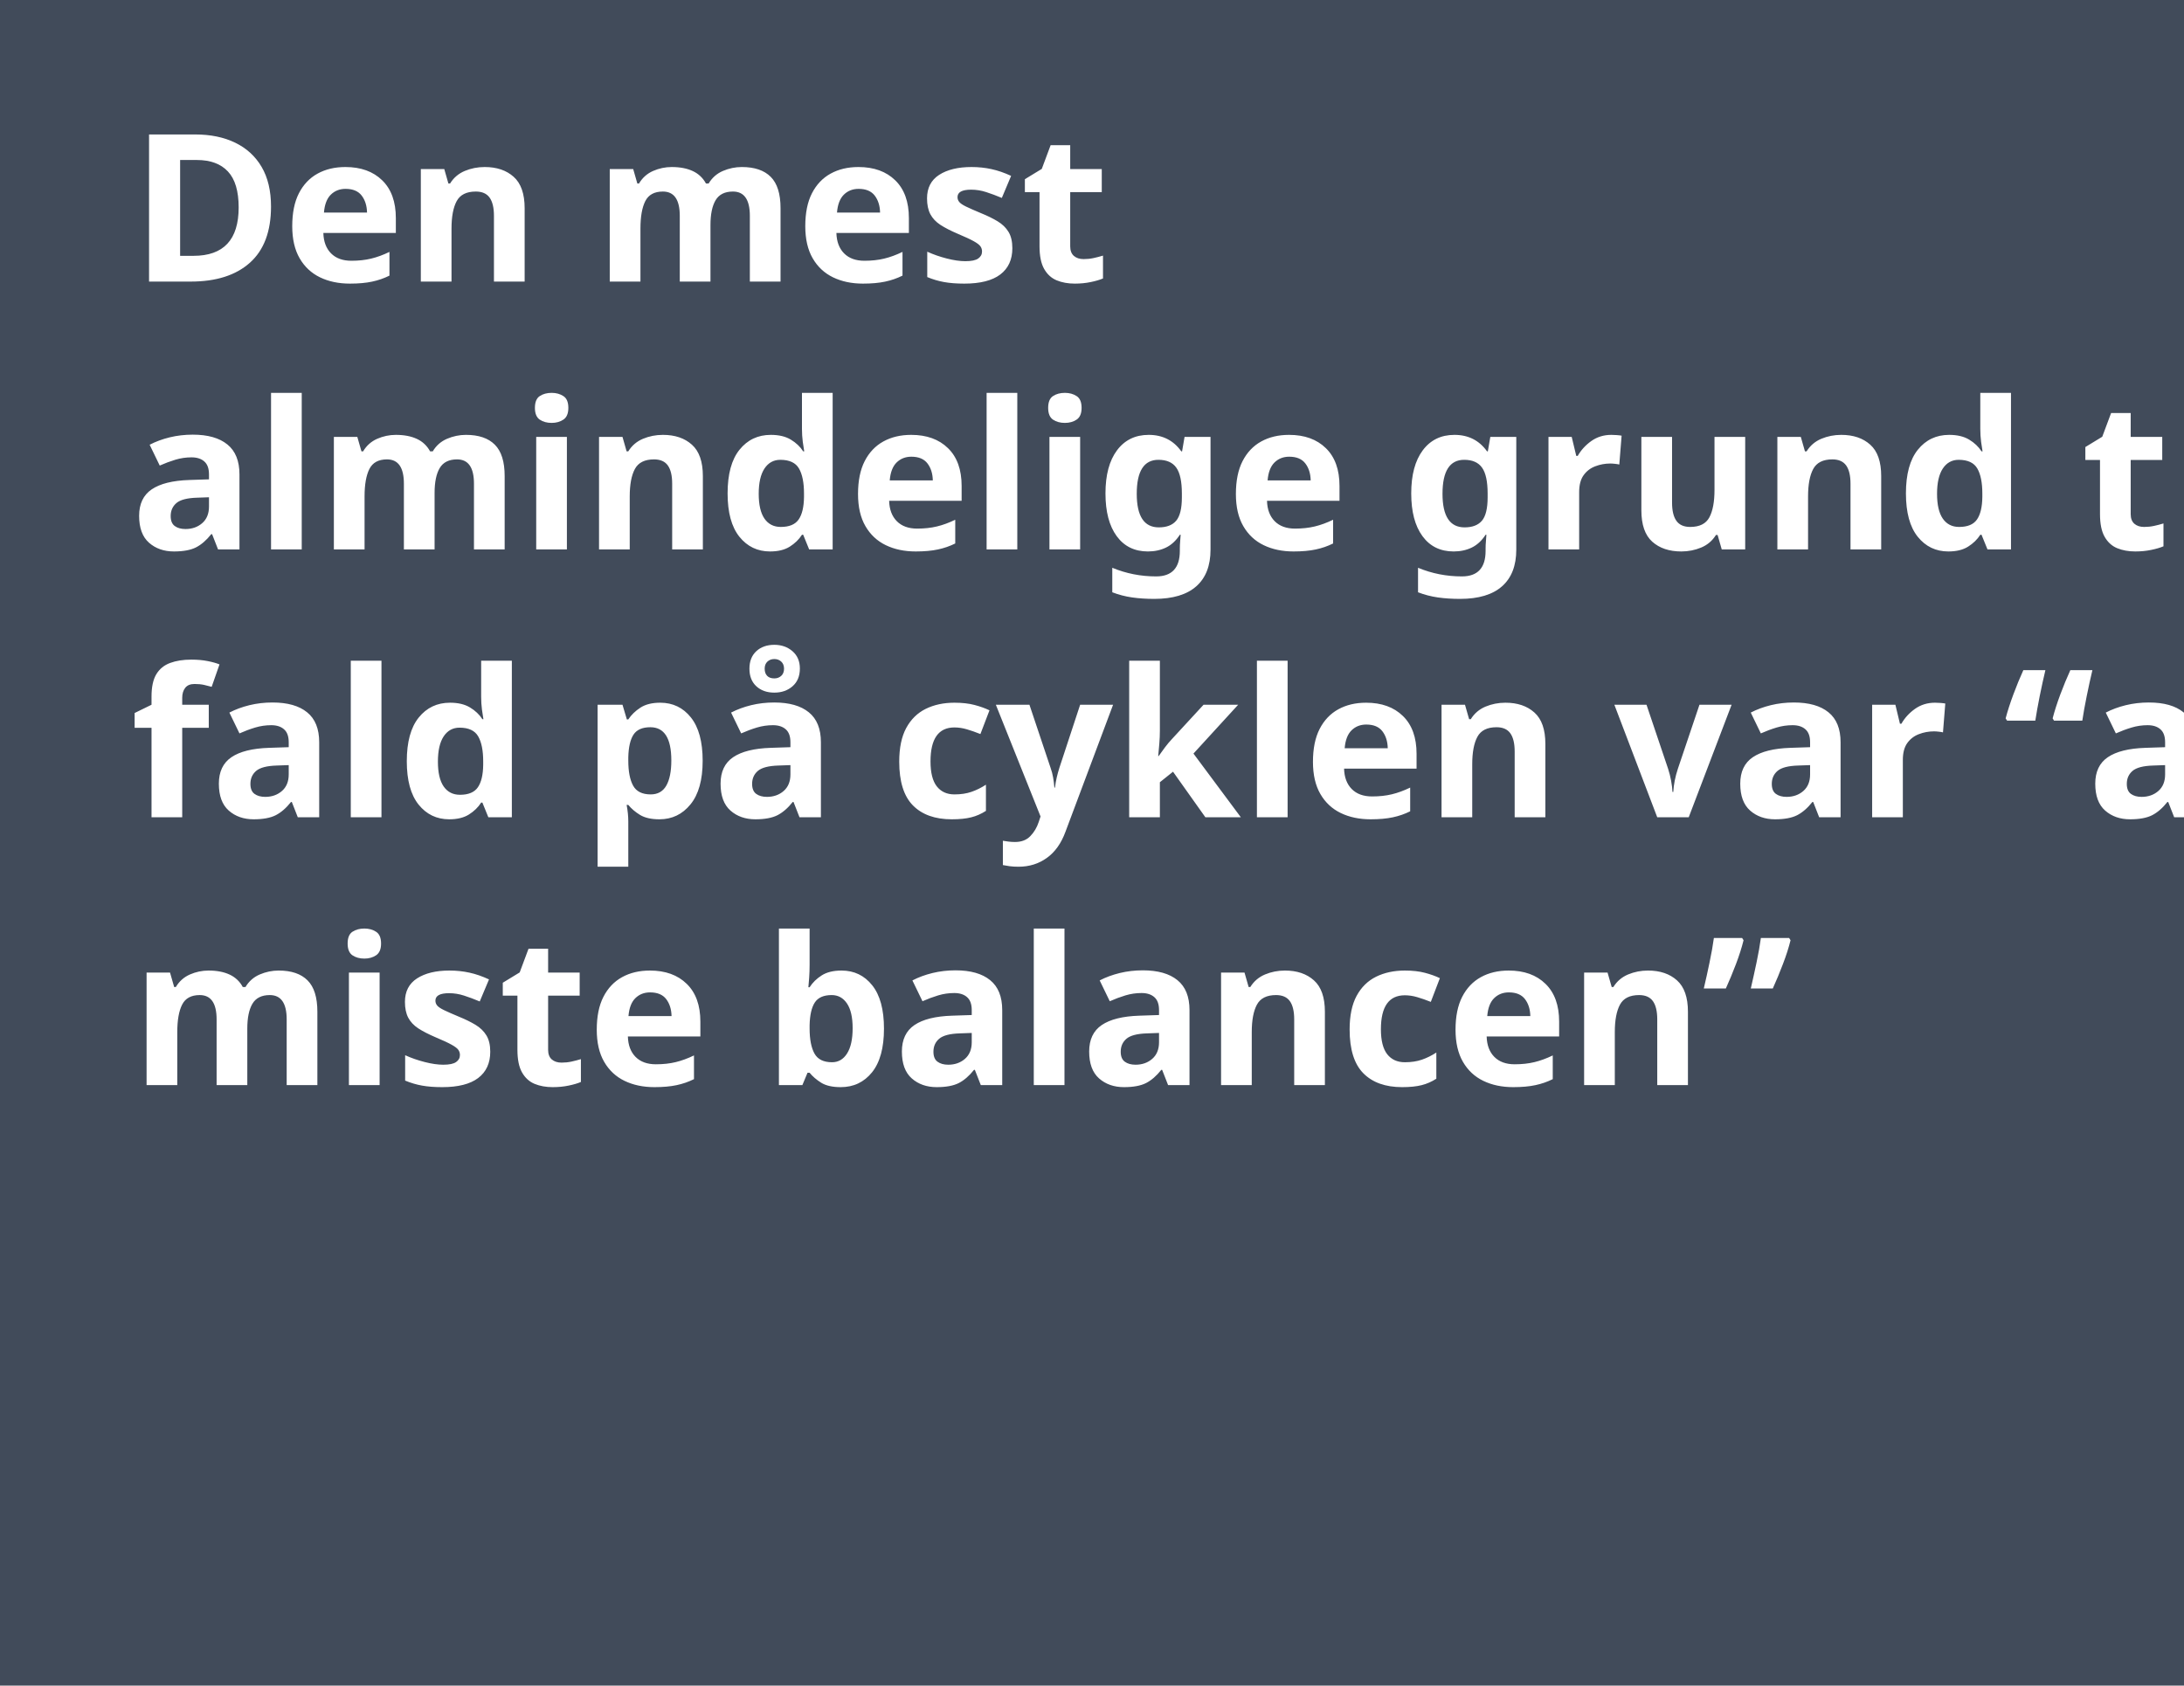
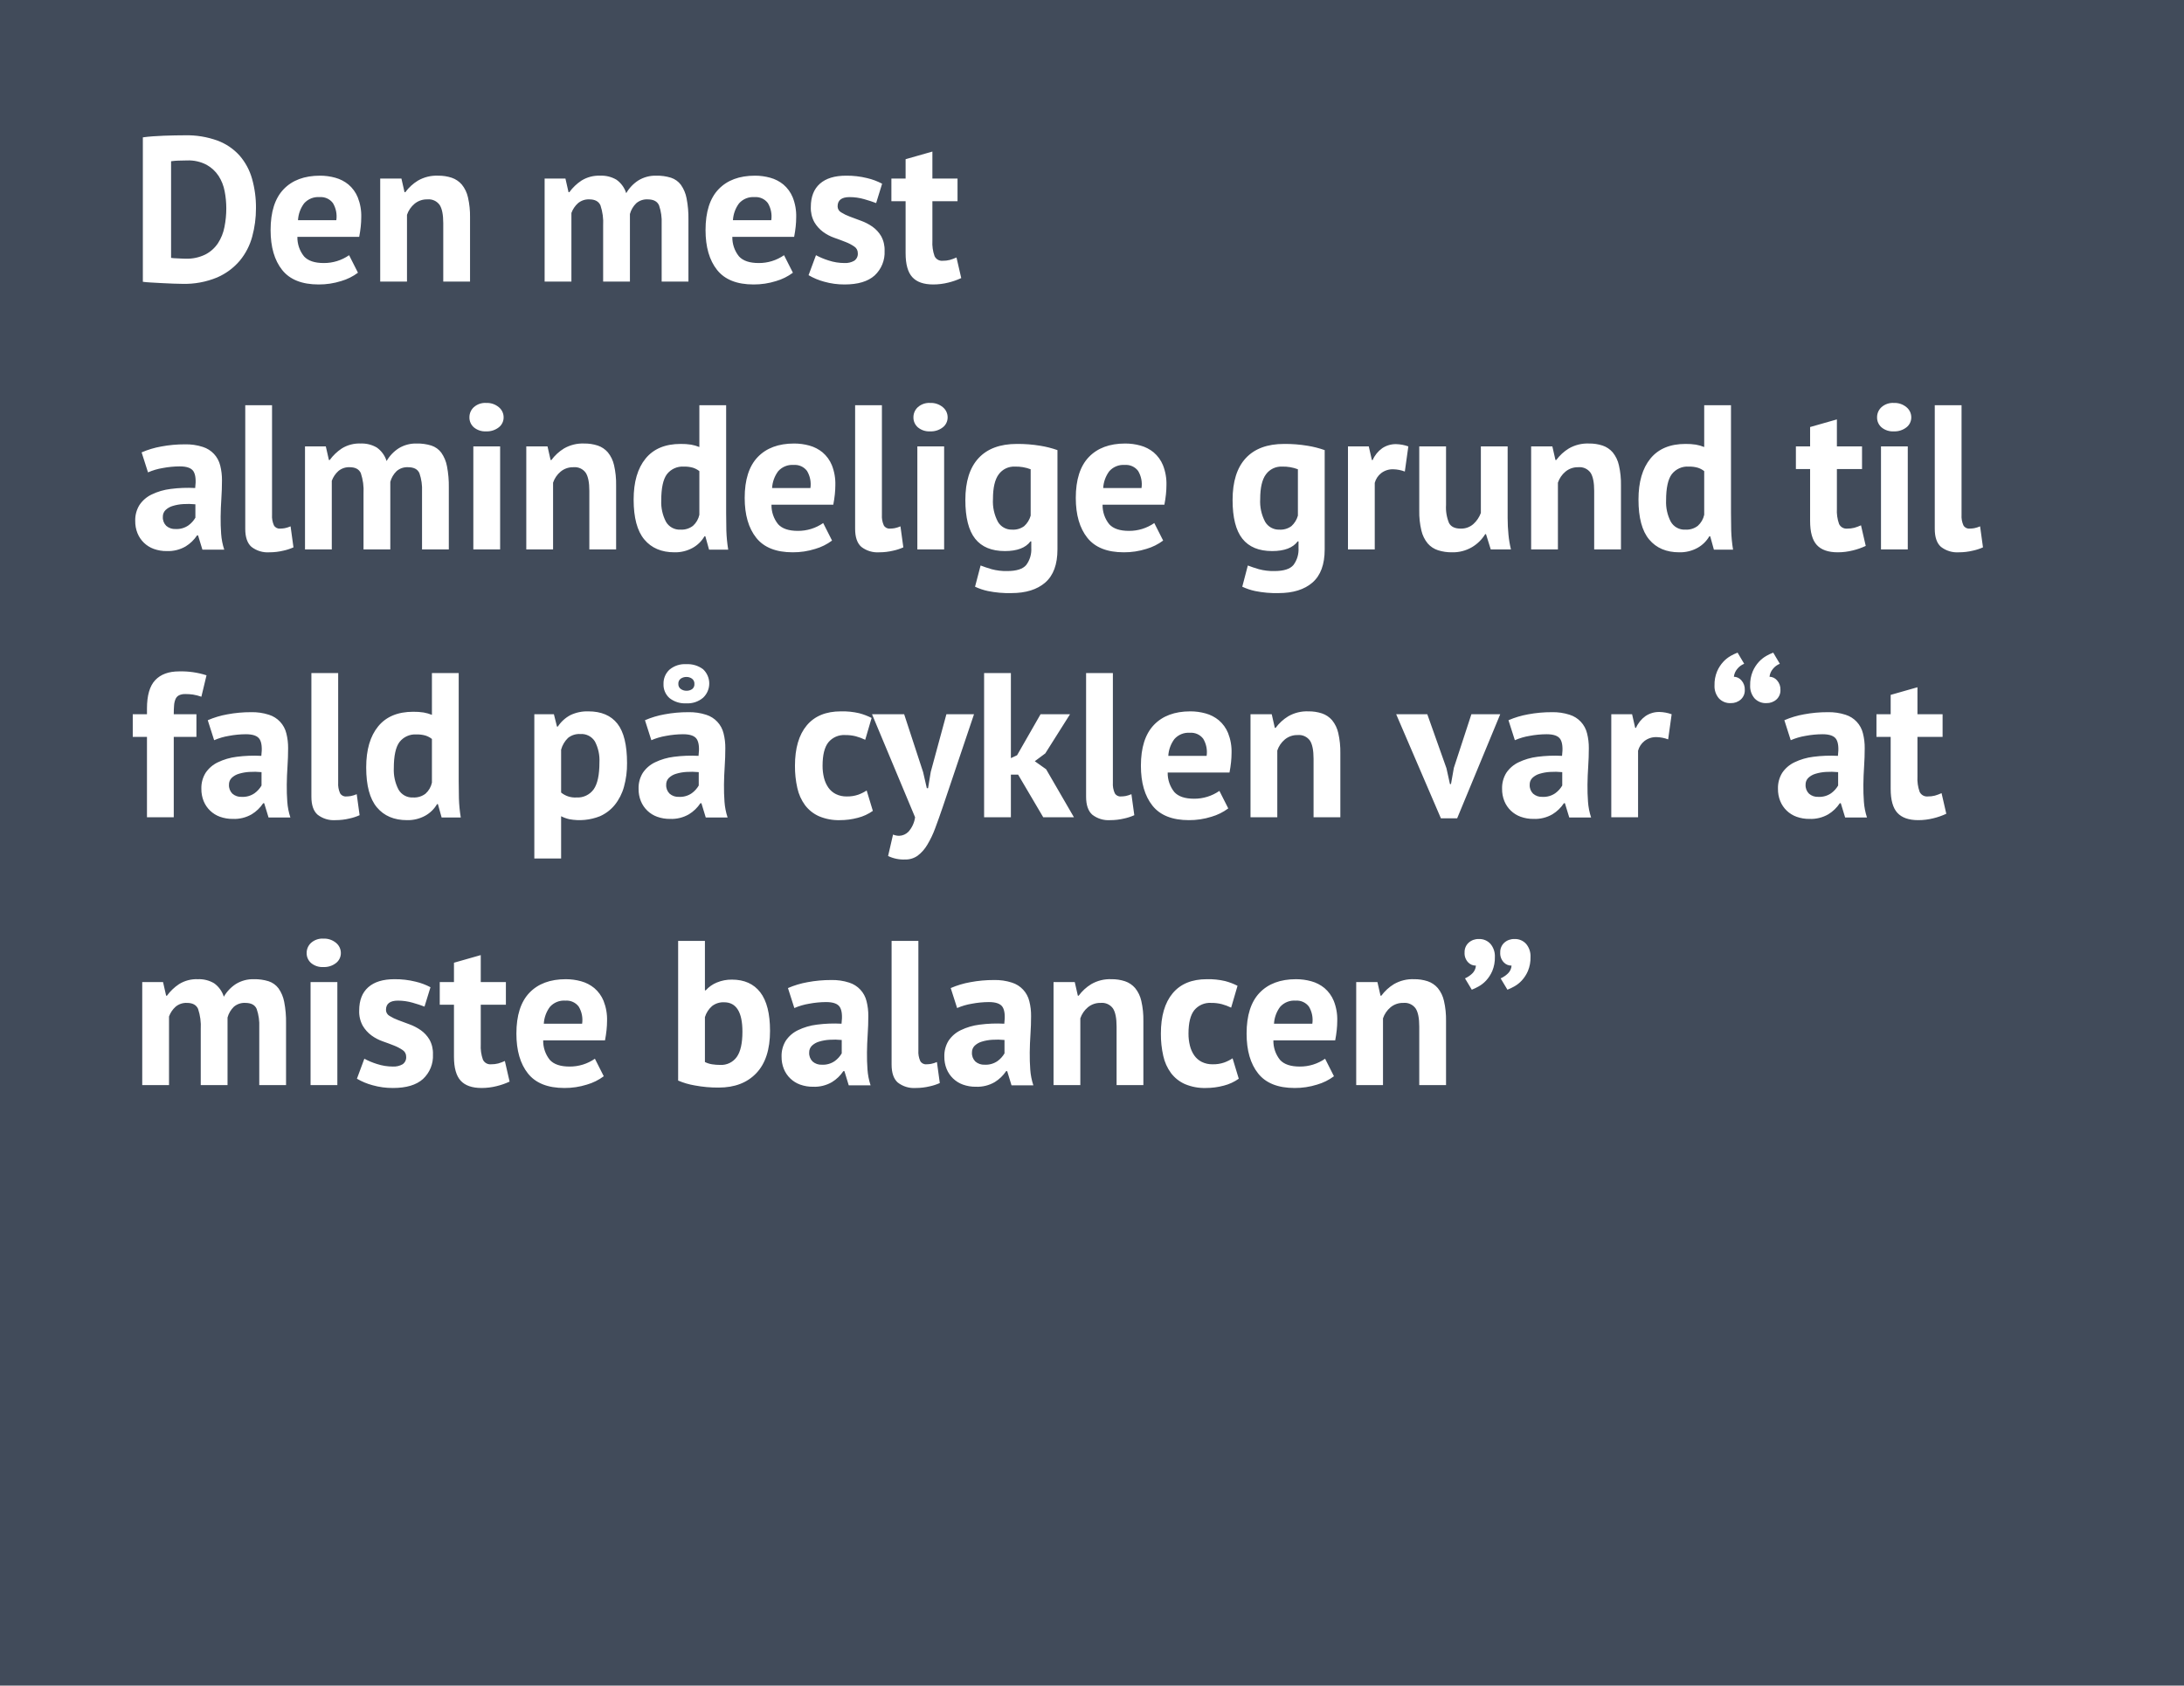
<svg xmlns="http://www.w3.org/2000/svg" width="636" height="490.868" viewBox="0 0 636 490.868">
  <g id="Group_2" data-name="Group 2" transform="translate(-324 -179)">
    <rect id="Rectangle_6" data-name="Rectangle 6" width="636" height="490.868" transform="translate(324 179)" fill="#414b5a" />
-     <text id="Den_mest_almindelige_grund_til_fald_på_cyklen_var_at_miste_balancen_" data-name="Den mest almindelige grund til fald på cyklen var “at miste balancen”" transform="translate(362 207)" fill="#fff" font-size="60" font-family="PTSans-Bold, PT Sans" font-weight="700">
-       <tspan x="0" y="54">Den mest </tspan>
-       <tspan x="0" y="132">almindelige grund til </tspan>
-       <tspan x="0" y="210">fald på cyklen var “at </tspan>
-       <tspan x="0" y="288">miste balancen”</tspan>
-     </text>
+     <path id="Path_7" data-name="Path 7" d="M3.6,12q1.26-.18,2.85-.3t3.27-.18q1.68-.06,3.27-.09t2.85-.03a26.044,26.044,0,0,1,9.54,1.56,16.229,16.229,0,0,1,6.42,4.38,17.565,17.565,0,0,1,3.6,6.72,30.5,30.5,0,0,1,1.14,8.58,31.1,31.1,0,0,1-1.08,8.22,18.6,18.6,0,0,1-3.6,7.02,18.052,18.052,0,0,1-6.63,4.92,24.642,24.642,0,0,1-10.17,1.86q-.96,0-2.55-.06t-3.3-.15q-1.71-.09-3.27-.18T3.6,54.06Zm12.9,6.72q-1.32,0-2.67.06a16.323,16.323,0,0,0-2.01.18V47.1a4.822,4.822,0,0,0,.81.09q.57.03,1.23.06l1.26.06q.6.03.9.03a12.227,12.227,0,0,0,5.79-1.23,9.837,9.837,0,0,0,3.66-3.27,13.17,13.17,0,0,0,1.89-4.71,27.628,27.628,0,0,0,.54-5.49,26.1,26.1,0,0,0-.48-4.95,12.4,12.4,0,0,0-1.77-4.47,9.977,9.977,0,0,0-3.51-3.24A11.318,11.318,0,0,0,16.5,18.72Zm49.74,32.7a15.266,15.266,0,0,1-4.89,2.43,21.407,21.407,0,0,1-6.57.99q-7.26,0-10.62-4.23T40.8,39q0-7.92,3.78-11.88T55.2,23.16a16.512,16.512,0,0,1,4.44.6,10.333,10.333,0,0,1,3.84,1.98,9.741,9.741,0,0,1,2.7,3.72,14.588,14.588,0,0,1,1.02,5.82,26.143,26.143,0,0,1-.15,2.7q-.15,1.44-.45,3h-18a8.791,8.791,0,0,0,1.95,5.7q1.77,1.92,5.73,1.92a12.77,12.77,0,0,0,7.38-2.28ZM55.08,29.4a5.463,5.463,0,0,0-4.53,1.83,9.048,9.048,0,0,0-1.77,4.89H59.94a7.554,7.554,0,0,0-.99-4.98A4.412,4.412,0,0,0,55.08,29.4Zm36,24.6V36.96q0-3.66-1.05-5.28a3.927,3.927,0,0,0-3.57-1.62,5.621,5.621,0,0,0-3.75,1.29,7.166,7.166,0,0,0-2.19,3.21V54h-7.8V24H78.9l.9,3.96h.24A12.933,12.933,0,0,1,83.7,24.6a10.851,10.851,0,0,1,5.88-1.44,12.115,12.115,0,0,1,3.96.6,6.741,6.741,0,0,1,2.94,1.98,9,9,0,0,1,1.8,3.75,24.248,24.248,0,0,1,.6,5.85V54Zm46.56,0V37.68a15.708,15.708,0,0,0-.78-5.88q-.78-1.74-3.24-1.74a4.809,4.809,0,0,0-3.3,1.11,7.051,7.051,0,0,0-1.92,2.85V54h-7.8V24h6.06l.9,3.96h.24a13.743,13.743,0,0,1,3.51-3.36,9.613,9.613,0,0,1,5.49-1.44,8.607,8.607,0,0,1,4.71,1.17,7.565,7.565,0,0,1,2.85,3.93,10.9,10.9,0,0,1,3.54-3.72,9.494,9.494,0,0,1,5.22-1.38,13.45,13.45,0,0,1,4.29.6,5.9,5.9,0,0,1,2.88,2.07,10.045,10.045,0,0,1,1.65,3.93,29.868,29.868,0,0,1,.54,6.24V54h-7.8V37.14a14.309,14.309,0,0,0-.75-5.31q-.75-1.77-3.33-1.77a4.706,4.706,0,0,0-3.33,1.14,6.856,6.856,0,0,0-1.83,3.12V54Zm55.26-2.58a15.266,15.266,0,0,1-4.89,2.43,21.407,21.407,0,0,1-6.57.99q-7.26,0-10.62-4.23T167.46,39q0-7.92,3.78-11.88t10.62-3.96a16.512,16.512,0,0,1,4.44.6,10.333,10.333,0,0,1,3.84,1.98,9.742,9.742,0,0,1,2.7,3.72,14.588,14.588,0,0,1,1.02,5.82,26.141,26.141,0,0,1-.15,2.7q-.15,1.44-.45,3h-18a8.791,8.791,0,0,0,1.95,5.7q1.77,1.92,5.73,1.92a12.77,12.77,0,0,0,7.38-2.28ZM181.74,29.4a5.463,5.463,0,0,0-4.53,1.83,9.048,9.048,0,0,0-1.77,4.89H186.6a7.554,7.554,0,0,0-.99-4.98A4.412,4.412,0,0,0,181.74,29.4ZM211.8,45.72a2.239,2.239,0,0,0-1.02-1.92,12.288,12.288,0,0,0-2.52-1.32q-1.5-.6-3.3-1.23a12.4,12.4,0,0,1-3.3-1.74,9.53,9.53,0,0,1-2.52-2.82,8.517,8.517,0,0,1-1.02-4.41q0-4.44,2.64-6.78t7.62-2.34a24.5,24.5,0,0,1,6.18.72,17.88,17.88,0,0,1,4.32,1.62l-1.74,5.64q-1.38-.54-3.48-1.14a15.434,15.434,0,0,0-4.26-.6q-3.48,0-3.48,2.7a2,2,0,0,0,1.02,1.74,13.463,13.463,0,0,0,2.52,1.23q1.5.57,3.3,1.23a14.321,14.321,0,0,1,3.3,1.71,8.942,8.942,0,0,1,2.52,2.73,8.222,8.222,0,0,1,1.02,4.32,9.141,9.141,0,0,1-2.91,7.17q-2.91,2.61-8.73,2.61a21.32,21.32,0,0,1-5.97-.81,18.374,18.374,0,0,1-4.53-1.89l2.16-5.82a20.817,20.817,0,0,0,3.66,1.53,14.883,14.883,0,0,0,4.68.75,5.19,5.19,0,0,0,2.79-.66A2.416,2.416,0,0,0,211.8,45.72ZM221.58,24h4.14V18.36l7.8-2.22V24h7.32v6.6h-7.32V42.12a11.419,11.419,0,0,0,.63,4.47,2.37,2.37,0,0,0,2.37,1.35,7.849,7.849,0,0,0,2.07-.24,14.131,14.131,0,0,0,1.95-.72l1.38,6a19.8,19.8,0,0,1-3.78,1.32,17.992,17.992,0,0,1-4.38.54q-4.14,0-6.09-2.13t-1.95-6.99V30.6h-4.14ZM3.24,103.74a25.666,25.666,0,0,1,5.7-1.71,36.736,36.736,0,0,1,6.9-.63,15.667,15.667,0,0,1,5.22.75,7.521,7.521,0,0,1,5.07,5.43,16.844,16.844,0,0,1,.51,4.32q0,2.64-.18,5.31t-.21,5.25q-.03,2.58.15,5.01a18.867,18.867,0,0,0,.9,4.59H20.94l-1.26-4.14h-.3a10.678,10.678,0,0,1-3.33,3.21,10.1,10.1,0,0,1-5.49,1.35,10.7,10.7,0,0,1-3.78-.63,8.08,8.08,0,0,1-4.74-4.56,9.233,9.233,0,0,1-.66-3.57,8.348,8.348,0,0,1,1.23-4.65,8.9,8.9,0,0,1,3.54-3.06,17.584,17.584,0,0,1,5.52-1.62,39.117,39.117,0,0,1,7.17-.27q.42-3.36-.48-4.83t-4.02-1.47a27.407,27.407,0,0,0-4.95.48,18.1,18.1,0,0,0-4.29,1.26Zm9.9,22.32a6,6,0,0,0,3.72-1.05,7.325,7.325,0,0,0,2.04-2.25v-3.9a21.457,21.457,0,0,0-3.57-.06,13.028,13.028,0,0,0-3.03.54,5.094,5.094,0,0,0-2.1,1.2,2.683,2.683,0,0,0-.78,1.98,3.407,3.407,0,0,0,.99,2.61A3.829,3.829,0,0,0,13.14,126.06Zm28.08-4.14a6.529,6.529,0,0,0,.54,3.06,1.847,1.847,0,0,0,1.74.96,8.214,8.214,0,0,0,1.41-.12,8.526,8.526,0,0,0,1.71-.54l.84,6.12a14.775,14.775,0,0,1-2.94.96,17.256,17.256,0,0,1-4.08.48,7.65,7.65,0,0,1-5.22-1.59q-1.8-1.59-1.8-5.25V90h7.8ZM67.86,132V115.68a15.708,15.708,0,0,0-.78-5.88q-.78-1.74-3.24-1.74a4.809,4.809,0,0,0-3.3,1.11,7.051,7.051,0,0,0-1.92,2.85V132h-7.8V102h6.06l.9,3.96h.24a13.743,13.743,0,0,1,3.51-3.36,9.613,9.613,0,0,1,5.49-1.44,8.607,8.607,0,0,1,4.71,1.17,7.565,7.565,0,0,1,2.85,3.93,10.9,10.9,0,0,1,3.54-3.72,9.494,9.494,0,0,1,5.22-1.38,13.45,13.45,0,0,1,4.29.6,5.9,5.9,0,0,1,2.88,2.07,10.045,10.045,0,0,1,1.65,3.93A29.868,29.868,0,0,1,92.7,114v18H84.9V115.14a14.309,14.309,0,0,0-.75-5.31q-.75-1.77-3.33-1.77a4.706,4.706,0,0,0-3.33,1.14,6.856,6.856,0,0,0-1.83,3.12V132Zm31.98-30h7.8v30h-7.8ZM98.7,93.54a3.955,3.955,0,0,1,1.29-2.97,4.963,4.963,0,0,1,3.57-1.23,5.411,5.411,0,0,1,3.69,1.23,3.806,3.806,0,0,1,1.41,2.97,3.634,3.634,0,0,1-1.41,2.91,5.589,5.589,0,0,1-3.69,1.17,5.119,5.119,0,0,1-3.57-1.17A3.768,3.768,0,0,1,98.7,93.54ZM133.62,132V114.96q0-3.66-1.05-5.28a3.927,3.927,0,0,0-3.57-1.62,5.621,5.621,0,0,0-3.75,1.29,7.166,7.166,0,0,0-2.19,3.21V132h-7.8V102h6.18l.9,3.96h.24a12.933,12.933,0,0,1,3.66-3.36,10.851,10.851,0,0,1,5.88-1.44,12.115,12.115,0,0,1,3.96.6,6.741,6.741,0,0,1,2.94,1.98,9,9,0,0,1,1.8,3.75,24.248,24.248,0,0,1,.6,5.85V132Zm39.84-10.56q0,2.52.06,5.04a42.86,42.86,0,0,0,.54,5.58h-5.58l-1.08-3.9h-.24a9.065,9.065,0,0,1-3.45,3.39,10.5,10.5,0,0,1-5.31,1.29q-5.64,0-8.76-3.72t-3.12-11.64q0-7.68,3.48-11.94t10.2-4.26a18.3,18.3,0,0,1,3.06.21,12.045,12.045,0,0,1,2.4.69V90h7.8Zm-13.26,4.8a5.419,5.419,0,0,0,3.6-1.11,6,6,0,0,0,1.86-3.21V109.2a5.953,5.953,0,0,0-1.86-.99,8.763,8.763,0,0,0-2.64-.33,5.772,5.772,0,0,0-4.95,2.22q-1.65,2.22-1.65,7.62a12.31,12.31,0,0,0,1.35,6.18A4.59,4.59,0,0,0,160.2,126.24Zm44.1,3.18a15.266,15.266,0,0,1-4.89,2.43,21.407,21.407,0,0,1-6.57.99q-7.26,0-10.62-4.23T178.86,117q0-7.92,3.78-11.88t10.62-3.96a16.512,16.512,0,0,1,4.44.6,10.333,10.333,0,0,1,3.84,1.98,9.741,9.741,0,0,1,2.7,3.72,14.588,14.588,0,0,1,1.02,5.82,26.141,26.141,0,0,1-.15,2.7q-.15,1.44-.45,3h-18a8.791,8.791,0,0,0,1.95,5.7q1.77,1.92,5.73,1.92a12.77,12.77,0,0,0,7.38-2.28ZM193.14,107.4a5.463,5.463,0,0,0-4.53,1.83,9.048,9.048,0,0,0-1.77,4.89H198a7.554,7.554,0,0,0-.99-4.98A4.412,4.412,0,0,0,193.14,107.4Zm25.68,14.52a6.529,6.529,0,0,0,.54,3.06,1.847,1.847,0,0,0,1.74.96,8.214,8.214,0,0,0,1.41-.12,8.526,8.526,0,0,0,1.71-.54l.84,6.12a14.775,14.775,0,0,1-2.94.96,17.256,17.256,0,0,1-4.08.48,7.65,7.65,0,0,1-5.22-1.59q-1.8-1.59-1.8-5.25V90h7.8ZM229.14,102h7.8v30h-7.8ZM228,93.54a3.955,3.955,0,0,1,1.29-2.97,4.963,4.963,0,0,1,3.57-1.23,5.411,5.411,0,0,1,3.69,1.23,3.806,3.806,0,0,1,1.41,2.97,3.634,3.634,0,0,1-1.41,2.91,5.589,5.589,0,0,1-3.69,1.17,5.12,5.12,0,0,1-3.57-1.17A3.768,3.768,0,0,1,228,93.54ZM269.94,132q0,6.54-3.54,9.63t-9.9,3.09a30.4,30.4,0,0,1-6.81-.6,17.133,17.133,0,0,1-3.75-1.26l1.62-6.18q1.38.54,3.21,1.08a16.236,16.236,0,0,0,4.53.54q4.08,0,5.55-1.77a7.533,7.533,0,0,0,1.47-4.95v-1.92h-.24q-2.1,2.82-7.44,2.82-5.82,0-8.67-3.6t-2.85-11.28q0-8.04,3.84-12.18t11.16-4.14a39.408,39.408,0,0,1,6.87.54,28.863,28.863,0,0,1,4.95,1.26Zm-13.2-5.76a5.36,5.36,0,0,0,3.51-1.02,6.425,6.425,0,0,0,1.89-3.06v-13.5a11.983,11.983,0,0,0-4.62-.78,5.509,5.509,0,0,0-4.68,2.25q-1.68,2.25-1.68,7.17a12.572,12.572,0,0,0,1.44,6.66A4.613,4.613,0,0,0,256.74,126.24Zm43.98,3.18a15.266,15.266,0,0,1-4.89,2.43,21.407,21.407,0,0,1-6.57.99q-7.26,0-10.62-4.23T275.28,117q0-7.92,3.78-11.88t10.62-3.96a16.512,16.512,0,0,1,4.44.6,10.333,10.333,0,0,1,3.84,1.98,9.741,9.741,0,0,1,2.7,3.72,14.587,14.587,0,0,1,1.02,5.82,26.14,26.14,0,0,1-.15,2.7q-.15,1.44-.45,3h-18a8.791,8.791,0,0,0,1.95,5.7q1.77,1.92,5.73,1.92a12.77,12.77,0,0,0,7.38-2.28ZM289.56,107.4a5.463,5.463,0,0,0-4.53,1.83,9.048,9.048,0,0,0-1.77,4.89h11.16a7.554,7.554,0,0,0-.99-4.98A4.412,4.412,0,0,0,289.56,107.4Zm58.2,24.6q0,6.54-3.54,9.63t-9.9,3.09a30.4,30.4,0,0,1-6.81-.6,17.133,17.133,0,0,1-3.75-1.26l1.62-6.18q1.38.54,3.21,1.08a16.236,16.236,0,0,0,4.53.54q4.08,0,5.55-1.77a7.533,7.533,0,0,0,1.47-4.95v-1.92h-.24q-2.1,2.82-7.44,2.82-5.82,0-8.67-3.6t-2.85-11.28q0-8.04,3.84-12.18t11.16-4.14a39.408,39.408,0,0,1,6.87.54,28.862,28.862,0,0,1,4.95,1.26Zm-13.2-5.76a5.36,5.36,0,0,0,3.51-1.02,6.425,6.425,0,0,0,1.89-3.06v-13.5a11.983,11.983,0,0,0-4.62-.78,5.509,5.509,0,0,0-4.68,2.25q-1.68,2.25-1.68,7.17a12.572,12.572,0,0,0,1.44,6.66A4.613,4.613,0,0,0,334.56,126.24Zm36.54-16.92a10.162,10.162,0,0,0-3.36-.66,5.5,5.5,0,0,0-3.51,1.11,5.346,5.346,0,0,0-1.89,2.85V132h-7.8V102h6.06l.9,3.96h.24a8.18,8.18,0,0,1,2.76-3.42,7.008,7.008,0,0,1,4.08-1.2,11.348,11.348,0,0,1,3.54.66Zm12-7.32v17.04a11.821,11.821,0,0,0,.87,5.28q.87,1.62,3.39,1.62a5.317,5.317,0,0,0,3.69-1.32,8.106,8.106,0,0,0,2.19-3.24V102h7.8v20.88a47.916,47.916,0,0,0,.24,4.83A30.378,30.378,0,0,0,402,132h-5.88l-1.38-4.44h-.24a11.212,11.212,0,0,1-3.84,3.78,10.961,10.961,0,0,1-5.82,1.5,12.872,12.872,0,0,1-4.08-.6,6.7,6.7,0,0,1-3-1.98,9.258,9.258,0,0,1-1.83-3.72,23.068,23.068,0,0,1-.63-5.88V102Zm43.14,30V114.96q0-3.66-1.05-5.28a3.927,3.927,0,0,0-3.57-1.62,5.62,5.62,0,0,0-3.75,1.29,7.166,7.166,0,0,0-2.19,3.21V132h-7.8V102h6.18l.9,3.96h.24a12.933,12.933,0,0,1,3.66-3.36,10.851,10.851,0,0,1,5.88-1.44,12.114,12.114,0,0,1,3.96.6,6.741,6.741,0,0,1,2.94,1.98,9,9,0,0,1,1.8,3.75,24.249,24.249,0,0,1,.6,5.85V132Zm39.84-10.56q0,2.52.06,5.04a42.868,42.868,0,0,0,.54,5.58H461.1l-1.08-3.9h-.24a9.065,9.065,0,0,1-3.45,3.39,10.5,10.5,0,0,1-5.31,1.29q-5.64,0-8.76-3.72t-3.12-11.64q0-7.68,3.48-11.94t10.2-4.26a18.3,18.3,0,0,1,3.06.21,12.045,12.045,0,0,1,2.4.69V90h7.8Zm-13.26,4.8a5.419,5.419,0,0,0,3.6-1.11,6,6,0,0,0,1.86-3.21V109.2a5.953,5.953,0,0,0-1.86-.99,8.763,8.763,0,0,0-2.64-.33,5.772,5.772,0,0,0-4.95,2.22q-1.65,2.22-1.65,7.62a12.31,12.31,0,0,0,1.35,6.18A4.59,4.59,0,0,0,452.82,126.24ZM484.98,102h4.14V96.36l7.8-2.22V102h7.32v6.6h-7.32v11.52a11.418,11.418,0,0,0,.63,4.47,2.37,2.37,0,0,0,2.37,1.35,7.849,7.849,0,0,0,2.07-.24,14.131,14.131,0,0,0,1.95-.72l1.38,6a19.8,19.8,0,0,1-3.78,1.32,17.992,17.992,0,0,1-4.38.54q-4.14,0-6.09-2.13t-1.95-6.99V108.6h-4.14Zm24.78,0h7.8v30h-7.8Zm-1.14-8.46a3.954,3.954,0,0,1,1.29-2.97,4.963,4.963,0,0,1,3.57-1.23,5.411,5.411,0,0,1,3.69,1.23,3.806,3.806,0,0,1,1.41,2.97,3.634,3.634,0,0,1-1.41,2.91,5.589,5.589,0,0,1-3.69,1.17,5.119,5.119,0,0,1-3.57-1.17A3.768,3.768,0,0,1,508.62,93.54Zm24.6,28.38a6.529,6.529,0,0,0,.54,3.06,1.847,1.847,0,0,0,1.74.96,8.214,8.214,0,0,0,1.41-.12,8.525,8.525,0,0,0,1.71-.54l.84,6.12a14.775,14.775,0,0,1-2.94.96,17.256,17.256,0,0,1-4.08.48,7.65,7.65,0,0,1-5.22-1.59q-1.8-1.59-1.8-5.25V90h7.8ZM.66,180H4.8v-1.68q0-5.7,2.4-8.25t6.96-2.55a23.912,23.912,0,0,1,7.98,1.14l-1.5,6.24a13.26,13.26,0,0,0-2.43-.63,15.478,15.478,0,0,0-2.19-.15,4.127,4.127,0,0,0-1.89.36,2.214,2.214,0,0,0-1.02,1.11,5.805,5.805,0,0,0-.42,1.86q-.09,1.11-.09,2.55h6.6v6.6H12.6V210H4.8V186.6H.66Zm21.84,1.74a25.665,25.665,0,0,1,5.7-1.71,36.736,36.736,0,0,1,6.9-.63,15.667,15.667,0,0,1,5.22.75,7.522,7.522,0,0,1,5.07,5.43,16.844,16.844,0,0,1,.51,4.32q0,2.64-.18,5.31t-.21,5.25q-.03,2.58.15,5.01a18.867,18.867,0,0,0,.9,4.59H40.2l-1.26-4.14h-.3a10.678,10.678,0,0,1-3.33,3.21,10.1,10.1,0,0,1-5.49,1.35,10.7,10.7,0,0,1-3.78-.63,8.08,8.08,0,0,1-4.74-4.56,9.233,9.233,0,0,1-.66-3.57,8.348,8.348,0,0,1,1.23-4.65,8.9,8.9,0,0,1,3.54-3.06,17.585,17.585,0,0,1,5.52-1.62,39.116,39.116,0,0,1,7.17-.27q.42-3.36-.48-4.83t-4.02-1.47a27.407,27.407,0,0,0-4.95.48,18.1,18.1,0,0,0-4.29,1.26Zm9.9,22.32a6,6,0,0,0,3.72-1.05,7.325,7.325,0,0,0,2.04-2.25v-3.9a21.456,21.456,0,0,0-3.57-.06,13.028,13.028,0,0,0-3.03.54,5.094,5.094,0,0,0-2.1,1.2,2.683,2.683,0,0,0-.78,1.98,3.407,3.407,0,0,0,.99,2.61A3.829,3.829,0,0,0,32.4,204.06Zm28.08-4.14a6.529,6.529,0,0,0,.54,3.06,1.847,1.847,0,0,0,1.74.96,8.214,8.214,0,0,0,1.41-.12,8.526,8.526,0,0,0,1.71-.54l.84,6.12a14.775,14.775,0,0,1-2.94.96,17.256,17.256,0,0,1-4.08.48,7.65,7.65,0,0,1-5.22-1.59q-1.8-1.59-1.8-5.25V168h7.8Zm35.1-.48q0,2.52.06,5.04a42.863,42.863,0,0,0,.54,5.58H90.6l-1.08-3.9h-.24a9.066,9.066,0,0,1-3.45,3.39,10.5,10.5,0,0,1-5.31,1.29q-5.64,0-8.76-3.72t-3.12-11.64q0-7.68,3.48-11.94t10.2-4.26a18.3,18.3,0,0,1,3.06.21,12.046,12.046,0,0,1,2.4.69V168h7.8Zm-13.26,4.8a5.419,5.419,0,0,0,3.6-1.11,6,6,0,0,0,1.86-3.21V187.2a5.952,5.952,0,0,0-1.86-.99,8.763,8.763,0,0,0-2.64-.33,5.772,5.772,0,0,0-4.95,2.22q-1.65,2.22-1.65,7.62a12.31,12.31,0,0,0,1.35,6.18A4.59,4.59,0,0,0,82.32,204.24ZM117.6,180h5.7l.9,3.6h.24a9.942,9.942,0,0,1,3.69-3.36,11.379,11.379,0,0,1,5.19-1.08q5.64,0,8.46,3.57t2.82,11.49a24.761,24.761,0,0,1-.9,6.93,14.62,14.62,0,0,1-2.67,5.25,11.668,11.668,0,0,1-4.32,3.3,16.171,16.171,0,0,1-8.91.87,10.536,10.536,0,0,1-2.4-.87V222h-7.8Zm13.38,5.76a5.206,5.206,0,0,0-3.57,1.14,7.44,7.44,0,0,0-2.01,3.42V202.8a6.411,6.411,0,0,0,4.44,1.44,5.771,5.771,0,0,0,5.04-2.37q1.68-2.37,1.68-7.83a11.787,11.787,0,0,0-1.32-6.12A4.613,4.613,0,0,0,130.98,185.76Zm18.84-4.02a25.665,25.665,0,0,1,5.7-1.71,36.736,36.736,0,0,1,6.9-.63,15.667,15.667,0,0,1,5.22.75,7.522,7.522,0,0,1,5.07,5.43,16.844,16.844,0,0,1,.51,4.32q0,2.64-.18,5.31t-.21,5.25q-.03,2.58.15,5.01a18.868,18.868,0,0,0,.9,4.59h-6.36l-1.26-4.14h-.3a10.678,10.678,0,0,1-3.33,3.21,10.1,10.1,0,0,1-5.49,1.35,10.7,10.7,0,0,1-3.78-.63,8.08,8.08,0,0,1-4.74-4.56,9.233,9.233,0,0,1-.66-3.57,8.348,8.348,0,0,1,1.23-4.65,8.9,8.9,0,0,1,3.54-3.06,17.585,17.585,0,0,1,5.52-1.62,39.116,39.116,0,0,1,7.17-.27q.42-3.36-.48-4.83t-4.02-1.47a27.407,27.407,0,0,0-4.95.48,18.1,18.1,0,0,0-4.29,1.26Zm9.9,22.32a6,6,0,0,0,3.72-1.05,7.325,7.325,0,0,0,2.04-2.25v-3.9a21.456,21.456,0,0,0-3.57-.06,13.028,13.028,0,0,0-3.03.54,5.094,5.094,0,0,0-2.1,1.2,2.683,2.683,0,0,0-.78,1.98,3.407,3.407,0,0,0,.99,2.61A3.829,3.829,0,0,0,159.72,204.06Zm-4.5-32.88a5.452,5.452,0,0,1,1.71-4.14,6.929,6.929,0,0,1,4.95-1.62,7.456,7.456,0,0,1,4.86,1.47,5.69,5.69,0,0,1,.03,8.28,6.892,6.892,0,0,1-4.89,1.65,7.212,7.212,0,0,1-4.92-1.53A5.2,5.2,0,0,1,155.22,171.18Zm4.32,0a1.691,1.691,0,0,0,.72,1.47,2.736,2.736,0,0,0,1.62.51,2.784,2.784,0,0,0,1.68-.48,1.73,1.73,0,0,0,.66-1.5,1.78,1.78,0,0,0-.69-1.53,2.7,2.7,0,0,0-1.65-.51,2.855,2.855,0,0,0-1.62.48A1.737,1.737,0,0,0,159.54,171.18Zm56.64,36.96a13.038,13.038,0,0,1-4.35,2.01,20.01,20.01,0,0,1-5.25.69,14.582,14.582,0,0,1-6.09-1.14,10.382,10.382,0,0,1-4.05-3.21,13.237,13.237,0,0,1-2.25-5.01,28.372,28.372,0,0,1-.69-6.48q0-7.62,3.42-11.73t9.96-4.11a21.134,21.134,0,0,1,5.31.54,18.029,18.029,0,0,1,3.63,1.38l-1.86,6.36a15.724,15.724,0,0,0-2.73-1.02,12.029,12.029,0,0,0-3.09-.36,5.889,5.889,0,0,0-4.92,2.13q-1.68,2.13-1.68,6.81a14.084,14.084,0,0,0,.42,3.54,8.657,8.657,0,0,0,1.26,2.82,5.906,5.906,0,0,0,2.19,1.89,6.832,6.832,0,0,0,3.15.69,9.736,9.736,0,0,0,3.36-.51,11.775,11.775,0,0,0,2.46-1.23Zm14.64-11.28,1.08,4.68h.36l.78-4.74L237.6,180h8.04l-9.12,27.06q-1.14,3.36-2.19,6.15a27.916,27.916,0,0,1-2.31,4.83,10.876,10.876,0,0,1-2.79,3.15,6.015,6.015,0,0,1-3.63,1.11,10.373,10.373,0,0,1-4.98-1.02l1.44-6.24a4.815,4.815,0,0,0,1.8.36,3.958,3.958,0,0,0,2.67-1.17,7.942,7.942,0,0,0,1.95-4.23l-12.54-30h9.36Zm27.66.72h-2.1V210h-7.8V168h7.8v24.78l1.8-.84L265.02,180h8.58l-7.2,11.4-3.06,2.28,3.3,2.34,8.1,13.98H265.8Zm27.6,2.34a6.529,6.529,0,0,0,.54,3.06,1.847,1.847,0,0,0,1.74.96,8.214,8.214,0,0,0,1.41-.12,8.526,8.526,0,0,0,1.71-.54l.84,6.12a14.776,14.776,0,0,1-2.94.96,17.256,17.256,0,0,1-4.08.48,7.65,7.65,0,0,1-5.22-1.59q-1.8-1.59-1.8-5.25V168h7.8Zm33.6,7.5a15.266,15.266,0,0,1-4.89,2.43,21.407,21.407,0,0,1-6.57.99q-7.26,0-10.62-4.23T294.24,195q0-7.92,3.78-11.88t10.62-3.96a16.512,16.512,0,0,1,4.44.6,10.333,10.333,0,0,1,3.84,1.98,9.741,9.741,0,0,1,2.7,3.72,14.588,14.588,0,0,1,1.02,5.82,26.141,26.141,0,0,1-.15,2.7q-.15,1.44-.45,3h-18a8.791,8.791,0,0,0,1.95,5.7q1.77,1.92,5.73,1.92a12.77,12.77,0,0,0,7.38-2.28ZM308.52,185.4a5.463,5.463,0,0,0-4.53,1.83,9.048,9.048,0,0,0-1.77,4.89h11.16a7.554,7.554,0,0,0-.99-4.98A4.412,4.412,0,0,0,308.52,185.4Zm36,24.6V192.96q0-3.66-1.05-5.28a3.927,3.927,0,0,0-3.57-1.62,5.621,5.621,0,0,0-3.75,1.29,7.166,7.166,0,0,0-2.19,3.21V210h-7.8V180h6.18l.9,3.96h.24a12.933,12.933,0,0,1,3.66-3.36,10.851,10.851,0,0,1,5.88-1.44,12.115,12.115,0,0,1,3.96.6,6.741,6.741,0,0,1,2.94,1.98,9,9,0,0,1,1.8,3.75,24.249,24.249,0,0,1,.6,5.85V210Zm38.7-14.28,1.02,4.62h.3l.84-4.74,5.1-15.6h8.4l-12.54,30.3H381.6L368.58,180h9.06Zm18.06-13.98a25.666,25.666,0,0,1,5.7-1.71,36.736,36.736,0,0,1,6.9-.63,15.667,15.667,0,0,1,5.22.75,7.521,7.521,0,0,1,5.07,5.43,16.845,16.845,0,0,1,.51,4.32q0,2.64-.18,5.31t-.21,5.25q-.03,2.58.15,5.01a18.867,18.867,0,0,0,.9,4.59h-6.36l-1.26-4.14h-.3a10.678,10.678,0,0,1-3.33,3.21,10.1,10.1,0,0,1-5.49,1.35,10.7,10.7,0,0,1-3.78-.63,8.08,8.08,0,0,1-4.74-4.56,9.232,9.232,0,0,1-.66-3.57,8.348,8.348,0,0,1,1.23-4.65,8.9,8.9,0,0,1,3.54-3.06,17.585,17.585,0,0,1,5.52-1.62,39.116,39.116,0,0,1,7.17-.27q.42-3.36-.48-4.83t-4.02-1.47a27.408,27.408,0,0,0-4.95.48,18.1,18.1,0,0,0-4.29,1.26Zm9.9,22.32a6,6,0,0,0,3.72-1.05,7.325,7.325,0,0,0,2.04-2.25v-3.9a21.456,21.456,0,0,0-3.57-.06,13.028,13.028,0,0,0-3.03.54,5.094,5.094,0,0,0-2.1,1.2,2.683,2.683,0,0,0-.78,1.98,3.407,3.407,0,0,0,.99,2.61A3.829,3.829,0,0,0,411.18,204.06Zm36.6-16.74a10.162,10.162,0,0,0-3.36-.66,5.5,5.5,0,0,0-3.51,1.11,5.346,5.346,0,0,0-1.89,2.85V210h-7.8V180h6.06l.9,3.96h.24a8.18,8.18,0,0,1,2.76-3.42,7.008,7.008,0,0,1,4.08-1.2,11.348,11.348,0,0,1,3.54.66Zm32.7-14.4a3.566,3.566,0,0,1-1.17,2.79,4.2,4.2,0,0,1-2.91,1.05,4.427,4.427,0,0,1-3.48-1.41,5.418,5.418,0,0,1-1.26-3.75,9.977,9.977,0,0,1,.75-4.08,9.872,9.872,0,0,1,1.8-2.79,9.1,9.1,0,0,1,2.19-1.74,13.878,13.878,0,0,1,1.98-.93l1.92,3.24a4.922,4.922,0,0,0-2.04,1.53,4.236,4.236,0,0,0-.96,2.25,2.964,2.964,0,0,1,2.19,1.05A3.9,3.9,0,0,1,480.48,172.92Zm-10.38,0a3.566,3.566,0,0,1-1.17,2.79,4.2,4.2,0,0,1-2.91,1.05,4.427,4.427,0,0,1-3.48-1.41,5.418,5.418,0,0,1-1.26-3.75,9.977,9.977,0,0,1,.75-4.08,9.872,9.872,0,0,1,1.8-2.79,9.1,9.1,0,0,1,2.19-1.74,13.878,13.878,0,0,1,1.98-.93l1.92,3.24a4.921,4.921,0,0,0-2.04,1.53,4.236,4.236,0,0,0-.96,2.25,2.964,2.964,0,0,1,2.19,1.05A3.9,3.9,0,0,1,470.1,172.92Zm11.52,8.82a25.666,25.666,0,0,1,5.7-1.71,36.736,36.736,0,0,1,6.9-.63,15.667,15.667,0,0,1,5.22.75,7.521,7.521,0,0,1,5.07,5.43,16.844,16.844,0,0,1,.51,4.32q0,2.64-.18,5.31t-.21,5.25q-.03,2.58.15,5.01a18.867,18.867,0,0,0,.9,4.59h-6.36l-1.26-4.14h-.3a10.678,10.678,0,0,1-3.33,3.21,10.1,10.1,0,0,1-5.49,1.35,10.7,10.7,0,0,1-3.78-.63,8.08,8.08,0,0,1-4.74-4.56,9.232,9.232,0,0,1-.66-3.57,8.348,8.348,0,0,1,1.23-4.65,8.9,8.9,0,0,1,3.54-3.06,17.585,17.585,0,0,1,5.52-1.62,39.116,39.116,0,0,1,7.17-.27q.42-3.36-.48-4.83t-4.02-1.47a27.407,27.407,0,0,0-4.95.48,18.1,18.1,0,0,0-4.29,1.26Zm9.9,22.32a6,6,0,0,0,3.72-1.05,7.325,7.325,0,0,0,2.04-2.25v-3.9a21.456,21.456,0,0,0-3.57-.06,13.028,13.028,0,0,0-3.03.54,5.094,5.094,0,0,0-2.1,1.2,2.683,2.683,0,0,0-.78,1.98,3.407,3.407,0,0,0,.99,2.61A3.829,3.829,0,0,0,491.52,204.06ZM508.44,180h4.14v-5.64l7.8-2.22V180h7.32v6.6h-7.32v11.52a11.419,11.419,0,0,0,.63,4.47,2.37,2.37,0,0,0,2.37,1.35,7.849,7.849,0,0,0,2.07-.24,14.129,14.129,0,0,0,1.95-.72l1.38,6A19.8,19.8,0,0,1,525,210.3a17.992,17.992,0,0,1-4.38.54q-4.14,0-6.09-2.13t-1.95-6.99V186.6h-4.14ZM20.46,288V271.68a15.708,15.708,0,0,0-.78-5.88q-.78-1.74-3.24-1.74a4.809,4.809,0,0,0-3.3,1.11,7.051,7.051,0,0,0-1.92,2.85V288H3.42V258H9.48l.9,3.96h.24a13.743,13.743,0,0,1,3.51-3.36,9.613,9.613,0,0,1,5.49-1.44,8.607,8.607,0,0,1,4.71,1.17,7.565,7.565,0,0,1,2.85,3.93,10.9,10.9,0,0,1,3.54-3.72,9.494,9.494,0,0,1,5.22-1.38,13.45,13.45,0,0,1,4.29.6,5.9,5.9,0,0,1,2.88,2.07,10.044,10.044,0,0,1,1.65,3.93A29.868,29.868,0,0,1,45.3,270v18H37.5V271.14a14.309,14.309,0,0,0-.75-5.31q-.75-1.77-3.33-1.77a4.706,4.706,0,0,0-3.33,1.14,6.855,6.855,0,0,0-1.83,3.12V288Zm31.98-30h7.8v30h-7.8Zm-1.14-8.46a3.955,3.955,0,0,1,1.29-2.97,4.963,4.963,0,0,1,3.57-1.23,5.411,5.411,0,0,1,3.69,1.23,3.806,3.806,0,0,1,1.41,2.97,3.634,3.634,0,0,1-1.41,2.91,5.589,5.589,0,0,1-3.69,1.17,5.119,5.119,0,0,1-3.57-1.17A3.768,3.768,0,0,1,51.3,249.54Zm28.98,30.18a2.239,2.239,0,0,0-1.02-1.92,12.287,12.287,0,0,0-2.52-1.32q-1.5-.6-3.3-1.23a12.4,12.4,0,0,1-3.3-1.74,9.531,9.531,0,0,1-2.52-2.82,8.517,8.517,0,0,1-1.02-4.41q0-4.44,2.64-6.78t7.62-2.34a24.5,24.5,0,0,1,6.18.72,17.881,17.881,0,0,1,4.32,1.62l-1.74,5.64q-1.38-.54-3.48-1.14a15.434,15.434,0,0,0-4.26-.6q-3.48,0-3.48,2.7a2,2,0,0,0,1.02,1.74,13.462,13.462,0,0,0,2.52,1.23q1.5.57,3.3,1.23a14.32,14.32,0,0,1,3.3,1.71,8.942,8.942,0,0,1,2.52,2.73,8.223,8.223,0,0,1,1.02,4.32,9.141,9.141,0,0,1-2.91,7.17q-2.91,2.61-8.73,2.61a21.32,21.32,0,0,1-5.97-.81,18.374,18.374,0,0,1-4.53-1.89l2.16-5.82a20.818,20.818,0,0,0,3.66,1.53,14.883,14.883,0,0,0,4.68.75,5.19,5.19,0,0,0,2.79-.66A2.416,2.416,0,0,0,80.28,279.72ZM90.06,258H94.2v-5.64l7.8-2.22V258h7.32v6.6H102v11.52a11.418,11.418,0,0,0,.63,4.47,2.37,2.37,0,0,0,2.37,1.35,7.849,7.849,0,0,0,2.07-.24,14.134,14.134,0,0,0,1.95-.72l1.38,6a19.8,19.8,0,0,1-3.78,1.32,17.991,17.991,0,0,1-4.38.54q-4.14,0-6.09-2.13t-1.95-6.99V264.6H90.06Zm47.76,27.42a15.266,15.266,0,0,1-4.89,2.43,21.406,21.406,0,0,1-6.57.99q-7.26,0-10.62-4.23T112.38,273q0-7.92,3.78-11.88t10.62-3.96a16.512,16.512,0,0,1,4.44.6,10.333,10.333,0,0,1,3.84,1.98,9.742,9.742,0,0,1,2.7,3.72,14.588,14.588,0,0,1,1.02,5.82,26.145,26.145,0,0,1-.15,2.7q-.15,1.44-.45,3h-18a8.791,8.791,0,0,0,1.95,5.7q1.77,1.92,5.73,1.92a12.77,12.77,0,0,0,7.38-2.28ZM126.66,263.4a5.463,5.463,0,0,0-4.53,1.83,9.048,9.048,0,0,0-1.77,4.89h11.16a7.554,7.554,0,0,0-.99-4.98A4.412,4.412,0,0,0,126.66,263.4ZM159.48,246h7.8v14.4h.24a8.777,8.777,0,0,1,3.24-2.28,11.1,11.1,0,0,1,4.38-.84q5.4,0,8.25,3.69t2.85,11.25q0,8.1-3.99,12.3t-10.95,4.2a36.2,36.2,0,0,1-7.02-.63,21.067,21.067,0,0,1-4.8-1.41Zm13.38,17.88a5.348,5.348,0,0,0-3.51,1.11,6.949,6.949,0,0,0-2.07,3.21v13.08a7.162,7.162,0,0,0,2.07.66,14.813,14.813,0,0,0,2.37.18,5.56,5.56,0,0,0,4.83-2.31q1.65-2.31,1.65-7.35Q178.2,263.88,172.86,263.88Zm18.6-4.14a25.666,25.666,0,0,1,5.7-1.71,36.735,36.735,0,0,1,6.9-.63,15.667,15.667,0,0,1,5.22.75,7.522,7.522,0,0,1,5.07,5.43,16.845,16.845,0,0,1,.51,4.32q0,2.64-.18,5.31t-.21,5.25q-.03,2.58.15,5.01a18.868,18.868,0,0,0,.9,4.59h-6.36l-1.26-4.14h-.3a10.678,10.678,0,0,1-3.33,3.21,10.1,10.1,0,0,1-5.49,1.35,10.7,10.7,0,0,1-3.78-.63,8.08,8.08,0,0,1-4.74-4.56,9.233,9.233,0,0,1-.66-3.57,8.348,8.348,0,0,1,1.23-4.65,8.9,8.9,0,0,1,3.54-3.06,17.584,17.584,0,0,1,5.52-1.62,39.114,39.114,0,0,1,7.17-.27q.42-3.36-.48-4.83t-4.02-1.47a27.409,27.409,0,0,0-4.95.48,18.1,18.1,0,0,0-4.29,1.26Zm9.9,22.32a6,6,0,0,0,3.72-1.05,7.325,7.325,0,0,0,2.04-2.25v-3.9a21.46,21.46,0,0,0-3.57-.06,13.029,13.029,0,0,0-3.03.54,5.094,5.094,0,0,0-2.1,1.2,2.683,2.683,0,0,0-.78,1.98,3.407,3.407,0,0,0,.99,2.61A3.829,3.829,0,0,0,201.36,282.06Zm28.08-4.14a6.529,6.529,0,0,0,.54,3.06,1.847,1.847,0,0,0,1.74.96,8.215,8.215,0,0,0,1.41-.12,8.525,8.525,0,0,0,1.71-.54l.84,6.12a14.774,14.774,0,0,1-2.94.96,17.255,17.255,0,0,1-4.08.48,7.65,7.65,0,0,1-5.22-1.59q-1.8-1.59-1.8-5.25V246h7.8Zm9.42-18.18a25.666,25.666,0,0,1,5.7-1.71,36.735,36.735,0,0,1,6.9-.63,15.667,15.667,0,0,1,5.22.75,7.521,7.521,0,0,1,5.07,5.43,16.844,16.844,0,0,1,.51,4.32q0,2.64-.18,5.31t-.21,5.25q-.03,2.58.15,5.01a18.867,18.867,0,0,0,.9,4.59h-6.36l-1.26-4.14H255a10.678,10.678,0,0,1-3.33,3.21,10.1,10.1,0,0,1-5.49,1.35,10.7,10.7,0,0,1-3.78-.63,8.08,8.08,0,0,1-4.74-4.56,9.233,9.233,0,0,1-.66-3.57,8.348,8.348,0,0,1,1.23-4.65,8.9,8.9,0,0,1,3.54-3.06,17.584,17.584,0,0,1,5.52-1.62,39.114,39.114,0,0,1,7.17-.27q.42-3.36-.48-4.83t-4.02-1.47a27.409,27.409,0,0,0-4.95.48,18.1,18.1,0,0,0-4.29,1.26Zm9.9,22.32a6,6,0,0,0,3.72-1.05,7.325,7.325,0,0,0,2.04-2.25v-3.9a21.46,21.46,0,0,0-3.57-.06,13.029,13.029,0,0,0-3.03.54,5.094,5.094,0,0,0-2.1,1.2,2.683,2.683,0,0,0-.78,1.98,3.407,3.407,0,0,0,.99,2.61A3.829,3.829,0,0,0,248.76,282.06Zm38.4,5.94V270.96q0-3.66-1.05-5.28a3.927,3.927,0,0,0-3.57-1.62,5.62,5.62,0,0,0-3.75,1.29,7.166,7.166,0,0,0-2.19,3.21V288h-7.8V258h6.18l.9,3.96h.24a12.933,12.933,0,0,1,3.66-3.36,10.851,10.851,0,0,1,5.88-1.44,12.115,12.115,0,0,1,3.96.6,6.741,6.741,0,0,1,2.94,1.98,9,9,0,0,1,1.8,3.75,24.249,24.249,0,0,1,.6,5.85V288Zm35.58-1.86a13.038,13.038,0,0,1-4.35,2.01,20.011,20.011,0,0,1-5.25.69,14.583,14.583,0,0,1-6.09-1.14,10.382,10.382,0,0,1-4.05-3.21,13.236,13.236,0,0,1-2.25-5.01,28.373,28.373,0,0,1-.69-6.48q0-7.62,3.42-11.73t9.96-4.11a21.134,21.134,0,0,1,5.31.54,18.028,18.028,0,0,1,3.63,1.38l-1.86,6.36a15.723,15.723,0,0,0-2.73-1.02,12.028,12.028,0,0,0-3.09-.36,5.889,5.889,0,0,0-4.92,2.13q-1.68,2.13-1.68,6.81a14.084,14.084,0,0,0,.42,3.54,8.656,8.656,0,0,0,1.26,2.82,5.906,5.906,0,0,0,2.19,1.89,6.833,6.833,0,0,0,3.15.69,9.737,9.737,0,0,0,3.36-.51,11.774,11.774,0,0,0,2.46-1.23Zm27.72-.72a15.266,15.266,0,0,1-4.89,2.43,21.407,21.407,0,0,1-6.57.99q-7.26,0-10.62-4.23T325.02,273q0-7.92,3.78-11.88t10.62-3.96a16.512,16.512,0,0,1,4.44.6,10.333,10.333,0,0,1,3.84,1.98,9.742,9.742,0,0,1,2.7,3.72,14.588,14.588,0,0,1,1.02,5.82,26.141,26.141,0,0,1-.15,2.7q-.15,1.44-.45,3h-18a8.791,8.791,0,0,0,1.95,5.7q1.77,1.92,5.73,1.92a12.77,12.77,0,0,0,7.38-2.28ZM339.3,263.4a5.463,5.463,0,0,0-4.53,1.83,9.048,9.048,0,0,0-1.77,4.89h11.16a7.554,7.554,0,0,0-.99-4.98A4.412,4.412,0,0,0,339.3,263.4Zm36,24.6V270.96q0-3.66-1.05-5.28a3.927,3.927,0,0,0-3.57-1.62,5.62,5.62,0,0,0-3.75,1.29,7.166,7.166,0,0,0-2.19,3.21V288h-7.8V258h6.18l.9,3.96h.24a12.933,12.933,0,0,1,3.66-3.36,10.851,10.851,0,0,1,5.88-1.44,12.115,12.115,0,0,1,3.96.6,6.741,6.741,0,0,1,2.94,1.98,9,9,0,0,1,1.8,3.75,24.249,24.249,0,0,1,.6,5.85V288Zm23.58-38.64a3.659,3.659,0,0,1,1.17-2.82,4.208,4.208,0,0,1,2.97-1.08,4.312,4.312,0,0,1,3.42,1.44,5.532,5.532,0,0,1,1.26,3.78,9.977,9.977,0,0,1-.75,4.08,9.871,9.871,0,0,1-1.8,2.79,8.85,8.85,0,0,1-2.22,1.74,17.732,17.732,0,0,1-1.95.93l-1.98-3.3a7.41,7.41,0,0,0,2.13-1.44,3.48,3.48,0,0,0,1.05-2.28,3,3,0,0,1-2.25-.93A3.811,3.811,0,0,1,398.88,249.36Zm-10.38,0a3.659,3.659,0,0,1,1.17-2.82,4.208,4.208,0,0,1,2.97-1.08,4.312,4.312,0,0,1,3.42,1.44,5.532,5.532,0,0,1,1.26,3.78,9.977,9.977,0,0,1-.75,4.08,9.871,9.871,0,0,1-1.8,2.79,8.85,8.85,0,0,1-2.22,1.74,17.732,17.732,0,0,1-1.95.93l-1.98-3.3a7.41,7.41,0,0,0,2.13-1.44,3.48,3.48,0,0,0,1.05-2.28,3,3,0,0,1-2.25-.93A3.811,3.811,0,0,1,388.5,249.36Z" transform="translate(362 207)" fill="#fff" />
  </g>
</svg>
